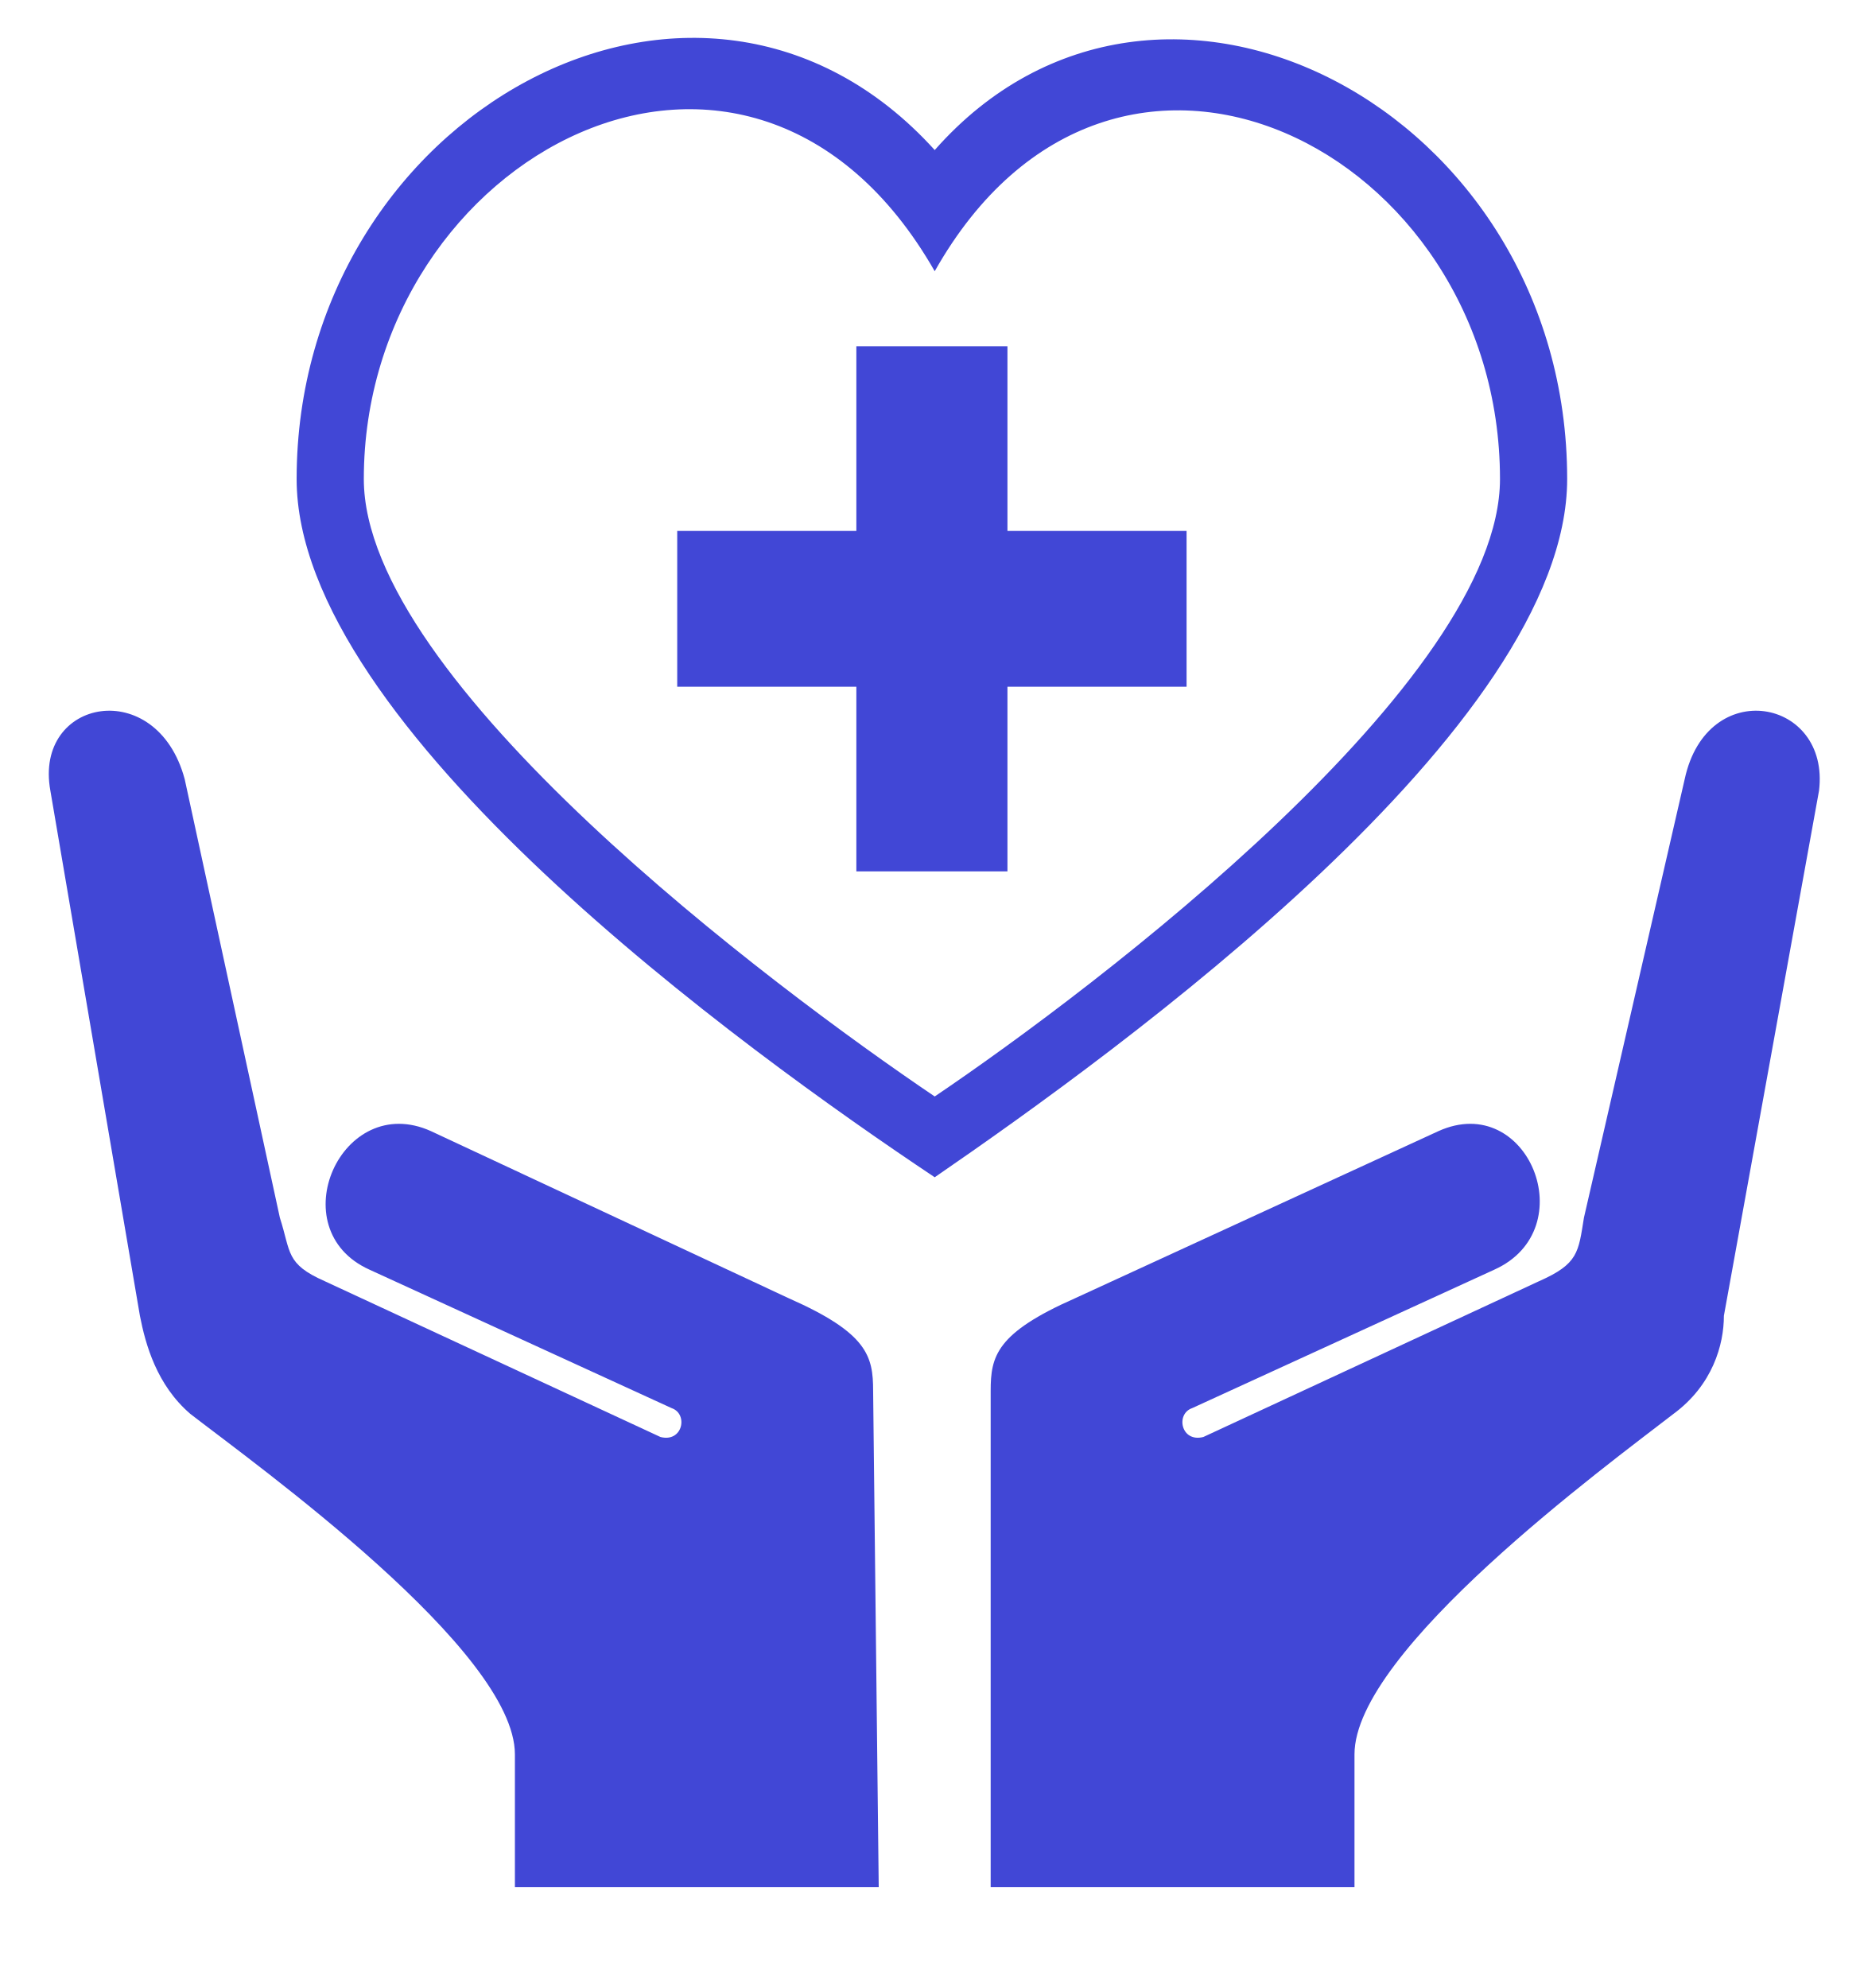
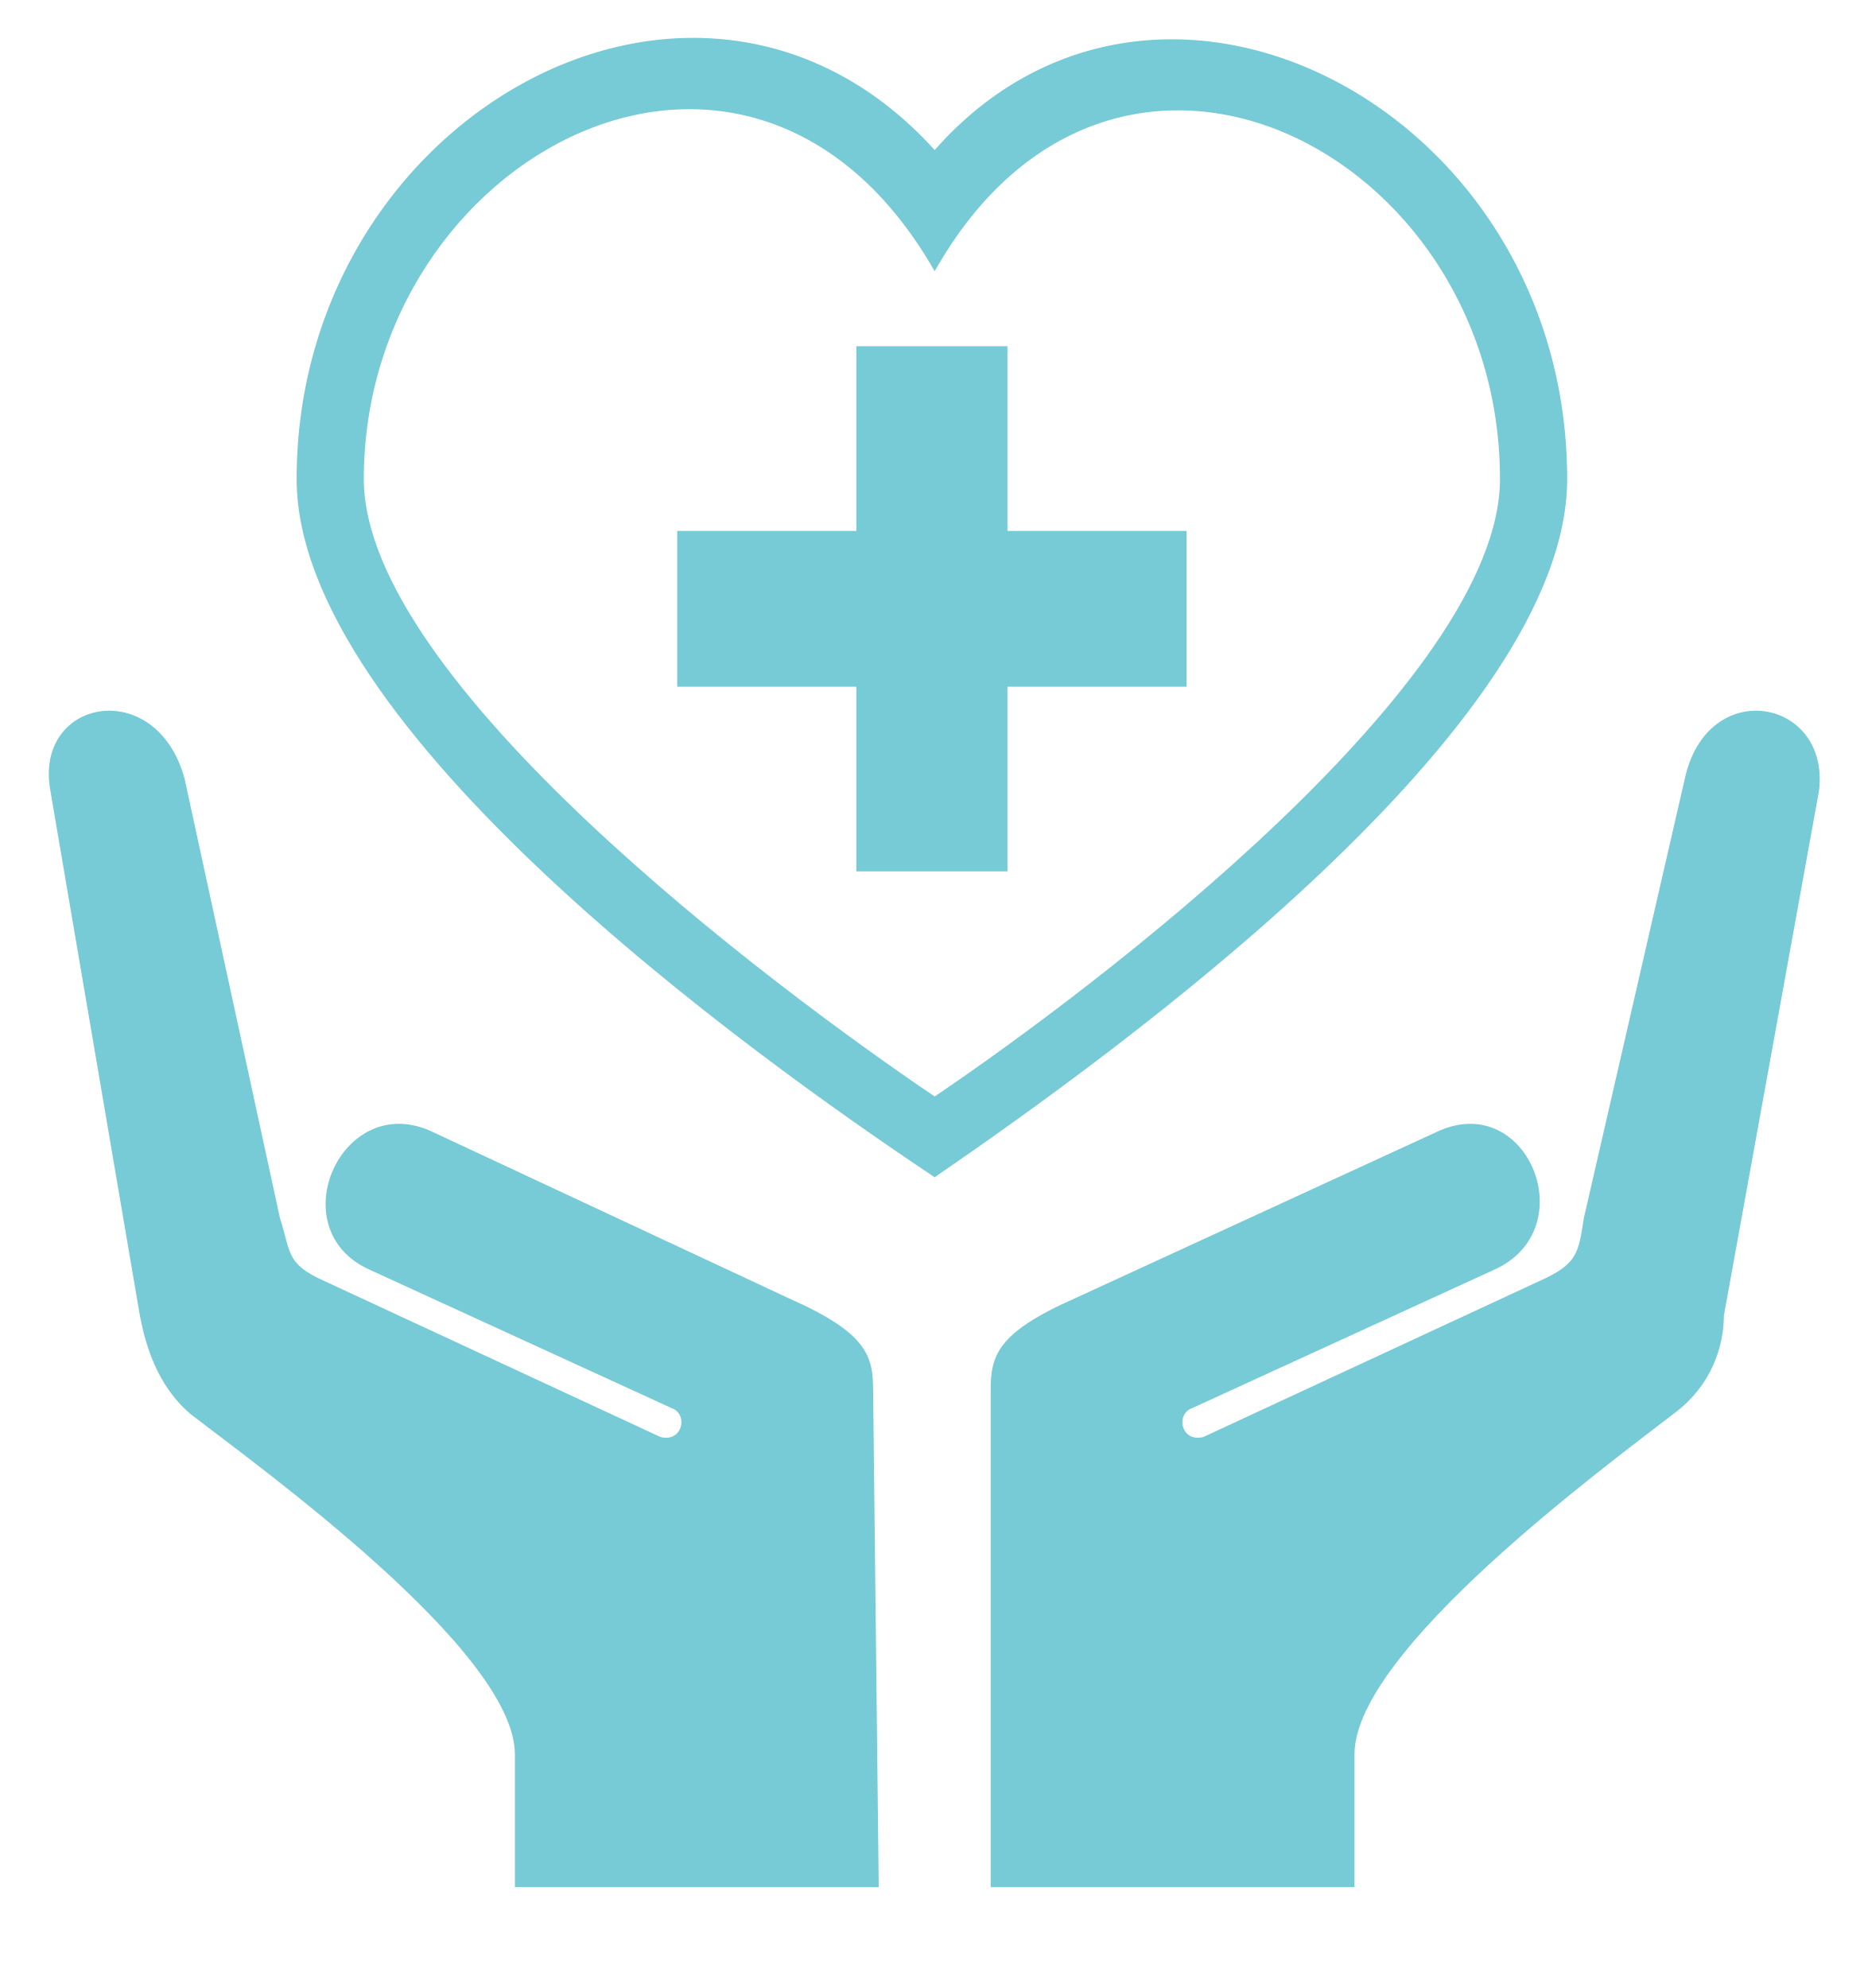
<svg xmlns="http://www.w3.org/2000/svg" width="45" height="48" viewBox="0 0 45 48" fill="none">
-   <path fill-rule="evenodd" clip-rule="evenodd" d="M1.216 19.09L3.378 31.769C3.514 32.466 3.784 33.441 4.595 34.138C6.216 35.392 12.432 39.851 12.432 42.359V45.564H21.216L21.081 33.581C21.081 32.745 20.946 32.187 19.054 31.351L10.405 27.311C8.243 26.335 6.757 29.679 8.919 30.655L16.216 33.999C16.622 34.138 16.486 34.835 15.946 34.696L7.838 30.933C6.892 30.515 7.027 30.237 6.757 29.401L4.459 18.811C3.784 16.303 0.811 16.86 1.216 19.09ZM22.568 3.623C27.973 -2.508 37.838 2.647 37.838 11.565C37.838 17.557 27.027 25.36 22.568 28.425C17.973 25.36 7.162 17.557 7.162 11.565C7.162 2.787 16.892 -2.647 22.568 3.623ZM20.676 8.36H24.324V12.819H28.649V16.581H24.324V21.04H20.676V16.581H16.351V12.819H20.676V8.36ZM22.568 26.474C26.486 23.827 36.216 16.442 36.216 11.565C36.216 3.623 26.892 -1.115 22.568 6.549C18.108 -1.254 8.784 3.762 8.784 11.565C8.784 16.442 18.649 23.827 22.568 26.474ZM43.919 19.09L41.622 31.769C41.622 32.466 41.351 33.441 40.405 34.138C38.784 35.392 32.703 39.851 32.703 42.359V45.564H23.919V33.581C23.919 32.745 24.054 32.187 25.946 31.351L34.73 27.311C36.892 26.335 38.243 29.679 36.081 30.655L28.784 33.999C28.378 34.138 28.514 34.835 29.054 34.696L37.162 30.933C38.108 30.515 38.108 30.237 38.243 29.401L40.676 18.811C41.216 16.303 44.189 16.86 43.919 19.09Z" fill="#4147D6" />
+   <path fill-rule="evenodd" clip-rule="evenodd" d="M1.216 19.09L3.378 31.769C3.513 32.466 3.784 33.441 4.595 34.138C6.216 35.392 12.432 39.851 12.432 42.359V45.564H21.216L21.081 33.581C21.081 32.745 20.946 32.187 19.054 31.351L10.405 27.311C8.243 26.335 6.757 29.679 8.919 30.655L16.216 33.999C16.622 34.138 16.486 34.835 15.946 34.696L7.838 30.933C6.892 30.515 7.027 30.237 6.757 29.401L4.459 18.811C3.784 16.303 0.811 16.86 1.216 19.09ZM22.567 3.623C27.973 -2.508 37.838 2.647 37.838 11.565C37.838 17.557 27.027 25.36 22.567 28.425C17.973 25.36 7.162 17.557 7.162 11.565C7.162 2.787 16.892 -2.647 22.567 3.623ZM20.676 8.36H24.324V12.819H28.649V16.581H24.324V21.04H20.676V16.581H16.351V12.819H20.676V8.36ZM22.567 26.474C26.486 23.827 36.216 16.442 36.216 11.565C36.216 3.623 26.892 -1.115 22.567 6.549C18.108 -1.254 8.784 3.762 8.784 11.565C8.784 16.442 18.649 23.827 22.567 26.474ZM43.919 19.09L41.621 31.769C41.621 32.466 41.351 33.441 40.405 34.138C38.784 35.392 32.703 39.851 32.703 42.359V45.564H23.919V33.581C23.919 32.745 24.054 32.187 25.946 31.351L34.73 27.311C36.892 26.335 38.243 29.679 36.081 30.655L28.784 33.999C28.378 34.138 28.513 34.835 29.054 34.696L37.162 30.933C38.108 30.515 38.108 30.237 38.243 29.401L40.676 18.811C41.216 16.303 44.189 16.86 43.919 19.09Z" fill="#76CBD7" />
</svg>
